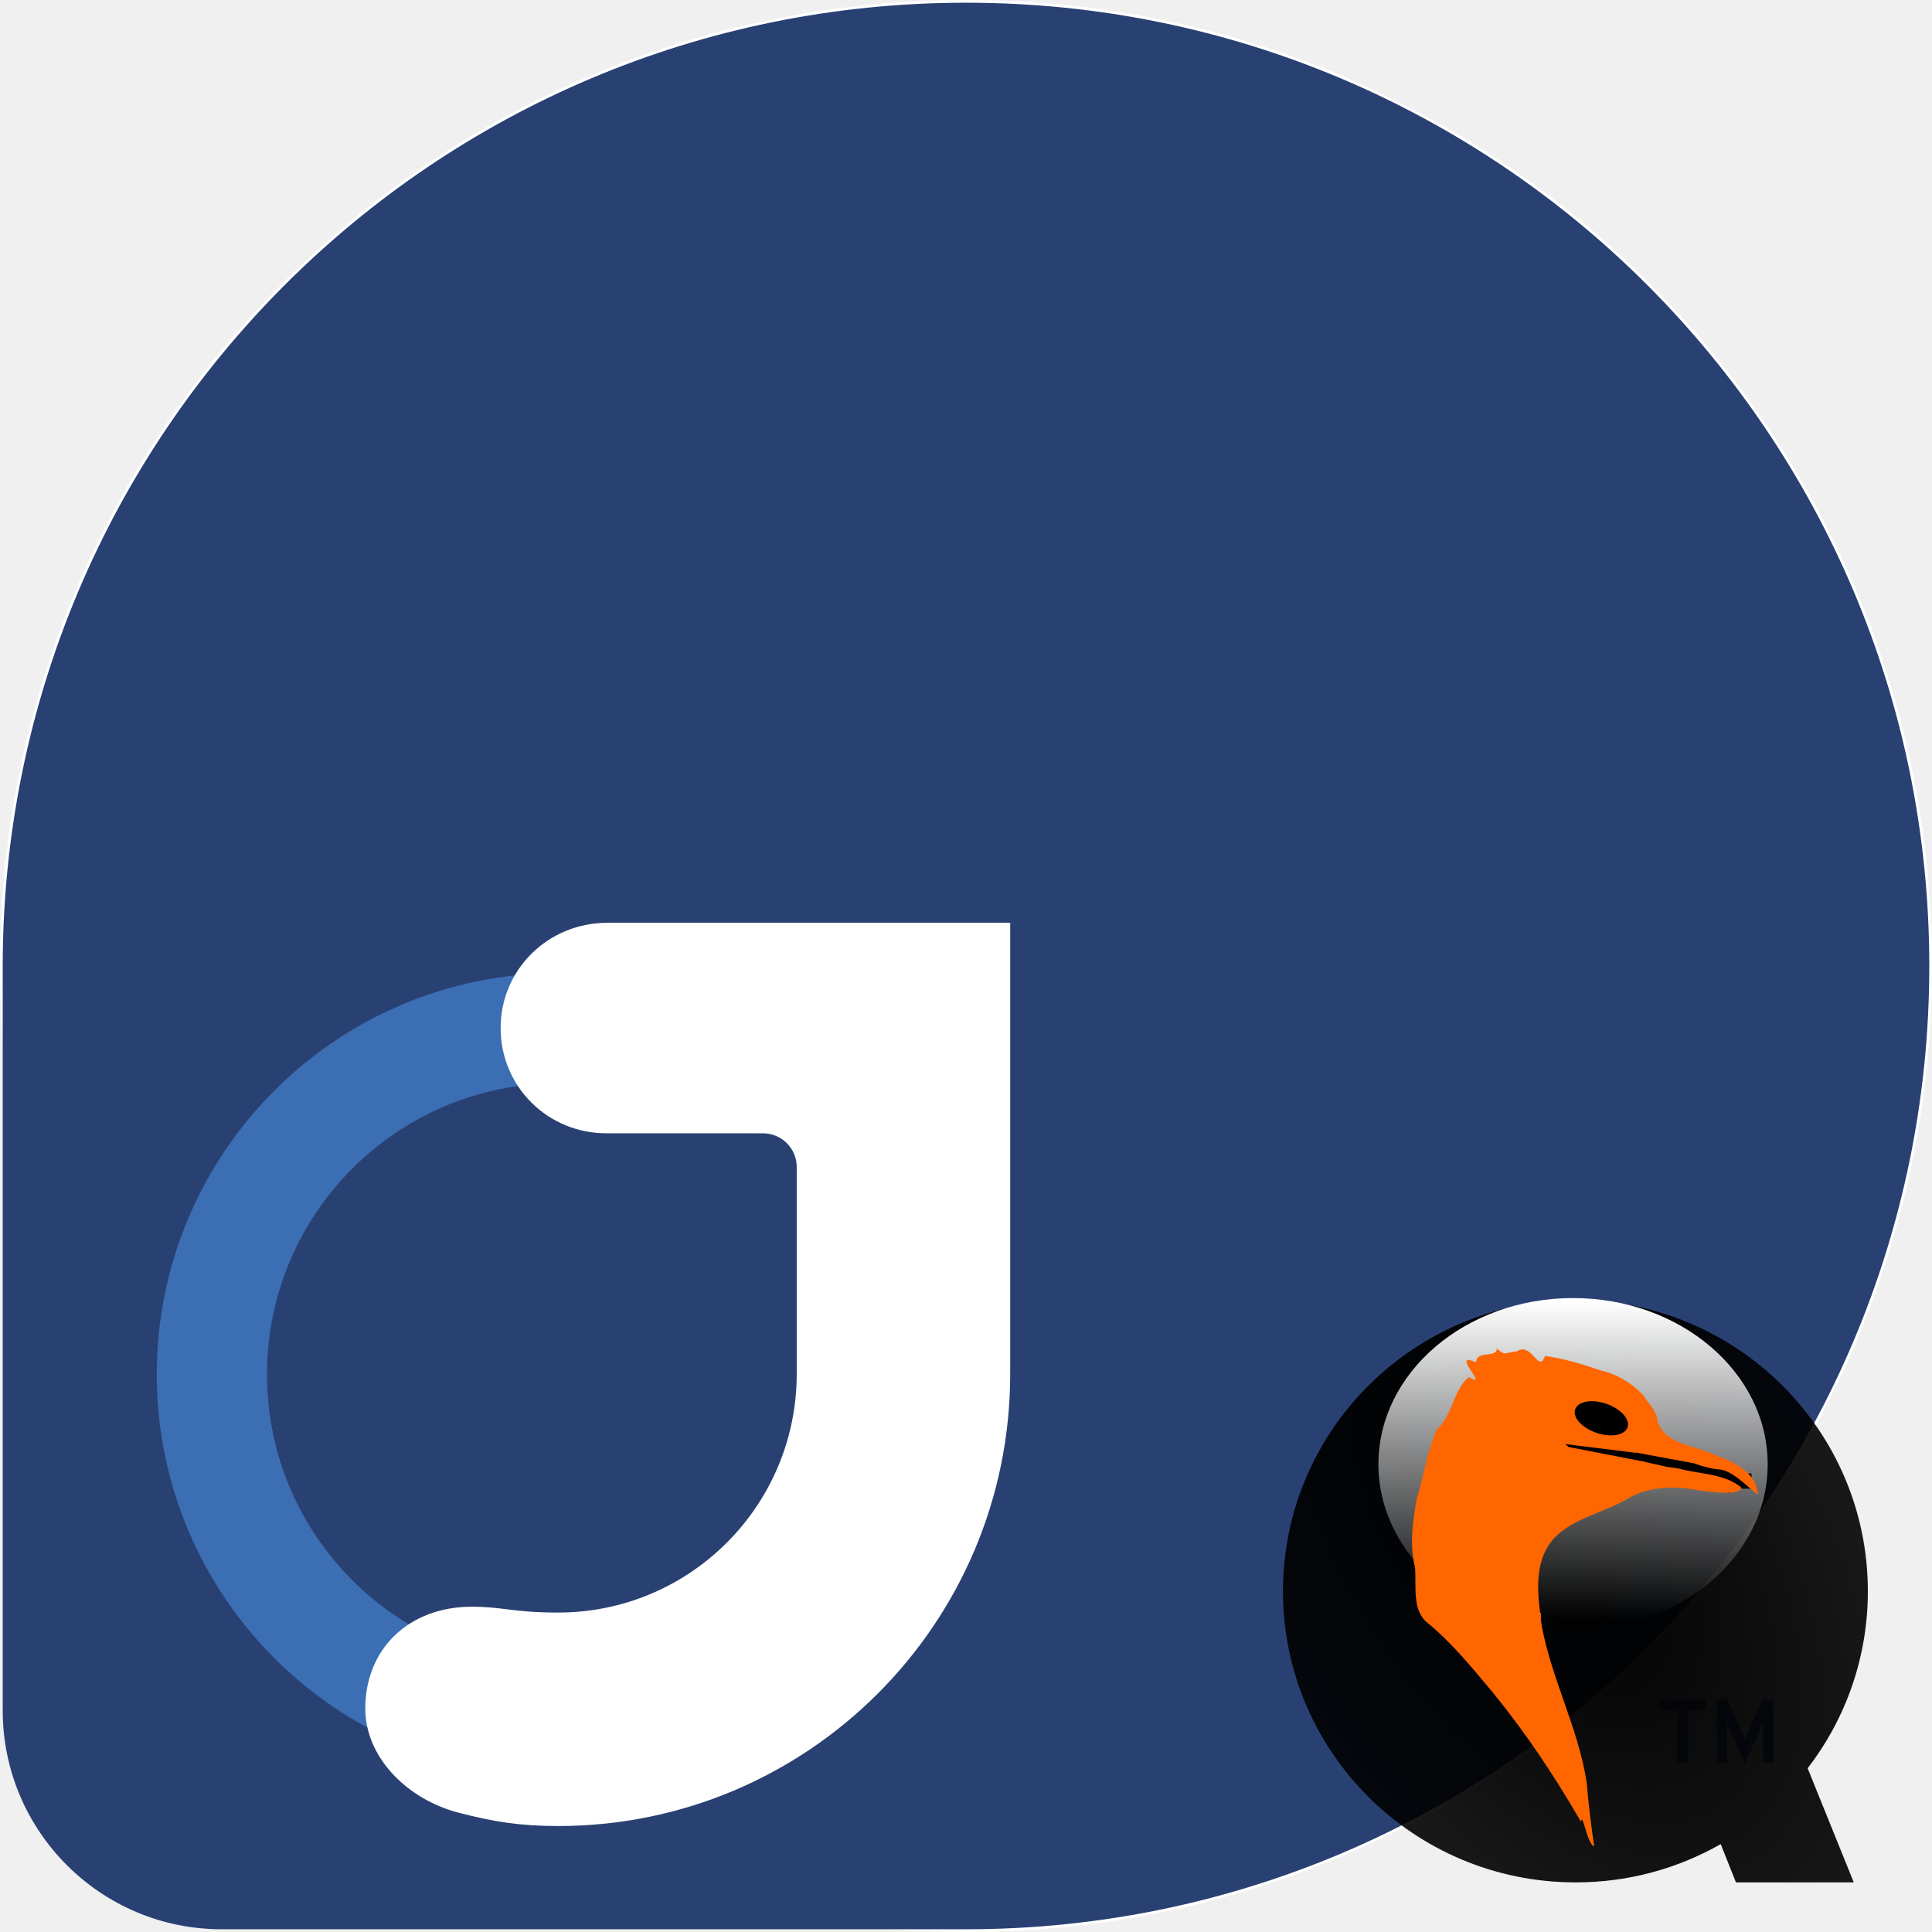
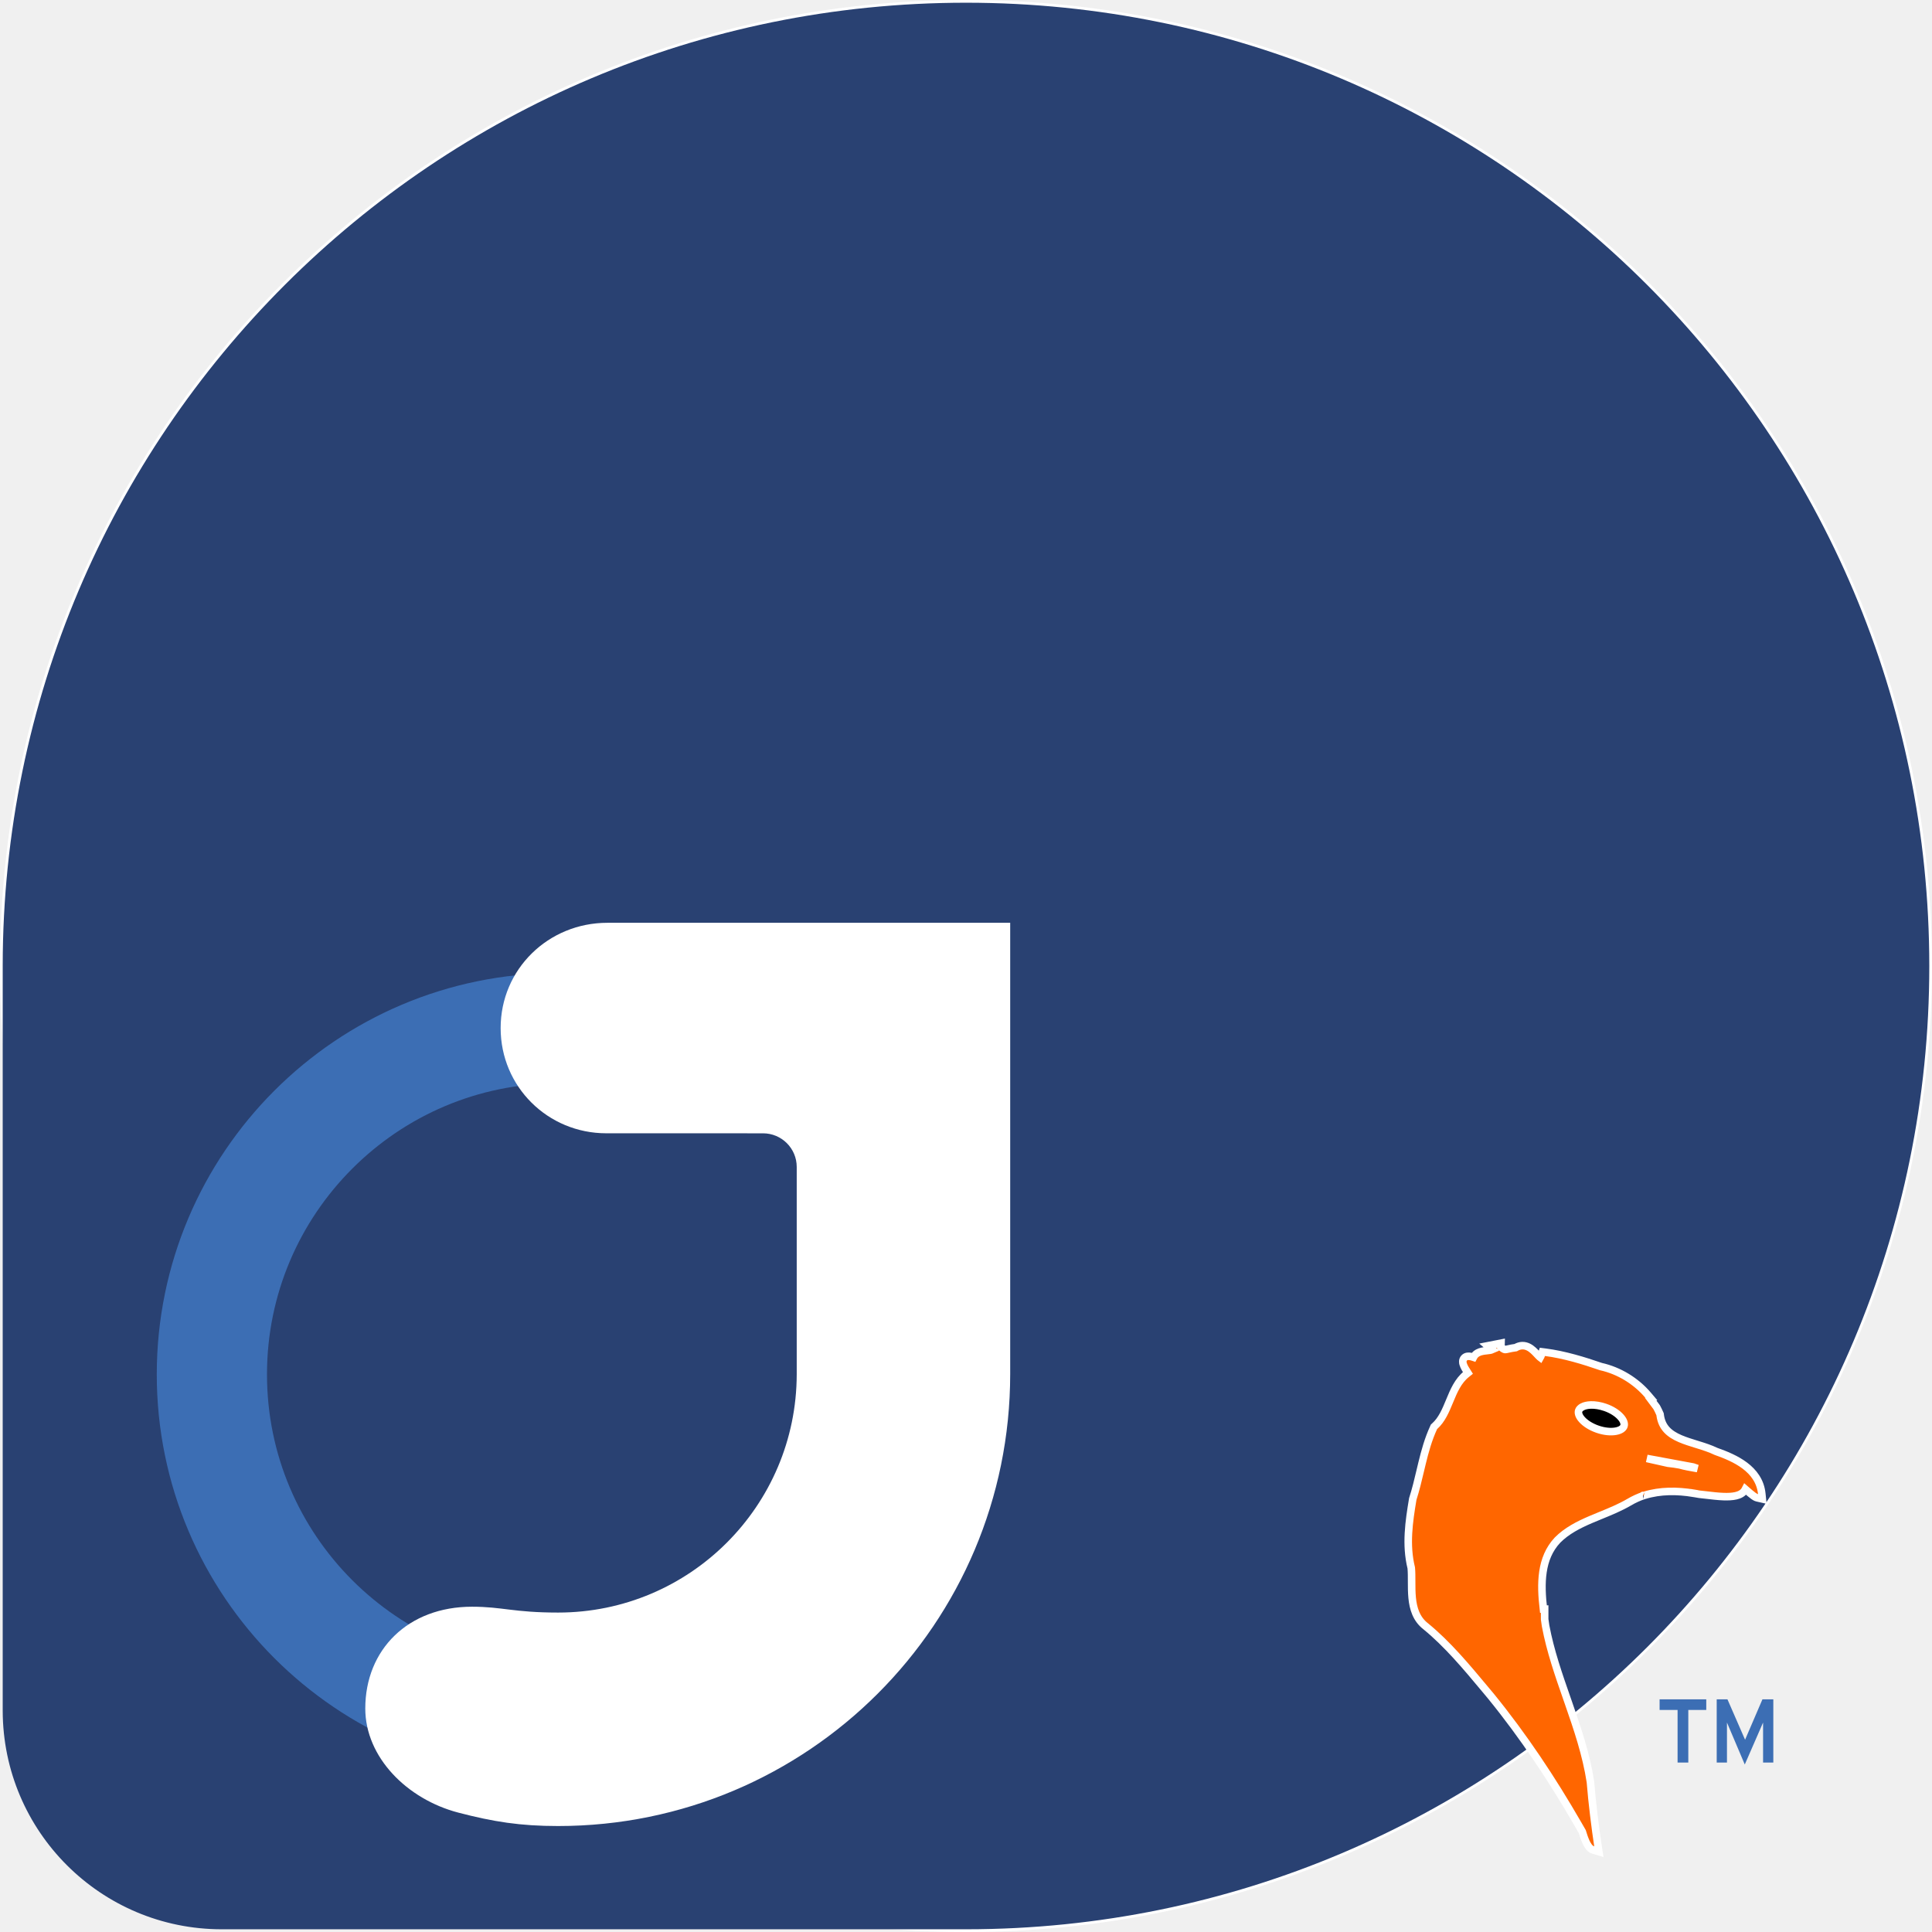
<svg xmlns="http://www.w3.org/2000/svg" width="512" height="512" viewBox="0 0 512 512" fill="none">
  <circle cx="256" cy="256" r="256" fill="white" />
  <path d="M511.282 256.012C511.282 115.02 396.986 0.721 255.996 0.721C115.069 0.721 0.818 114.924 0.718 255.832V453.385C0.793 485.379 26.742 511.279 58.756 511.279H256.1C397.043 511.224 511.282 396.966 511.282 256.012Z" fill="#294172" />
  <path d="M147.898 272.487H239.645V364.234C239.645 414.878 198.542 455.981 147.898 455.981C97.253 455.981 56.15 414.878 56.15 364.234C56.15 313.59 97.253 272.487 147.898 272.487Z" stroke="#3C6EB4" stroke-width="29.21" />
  <path d="M267.712 244.55V364.106C267.712 430.271 214.066 483.917 147.899 483.917C137.86 483.917 130.724 482.784 121.431 480.355C107.881 476.809 96.808 465.7 96.804 452.778C96.804 437.159 108.141 425.797 125.089 425.797C133.155 425.797 136.082 427.346 147.899 427.346C182.783 427.346 211.079 399.09 211.14 364.206V309.254C211.14 304.33 207.139 300.34 202.207 300.34L160.661 300.332C145.182 300.332 132.676 287.986 132.676 272.464C132.668 256.846 145.311 244.55 160.957 244.55" fill="white" />
  <path d="M467.233 467.098L467.233 456.491L462.384 467.609L457.664 456.491L457.665 467.098H454.945V450.348H457.797L462.464 461.049L467.061 450.348H469.948V467.098H467.233ZM447.418 453.153V467.098H444.576V453.153H439.811V450.348H452.178V453.153" fill="#3C6EB4" />
  <g clip-path="url(#clip0_2:43)">
-     <path d="M417.569 344.547C374.691 344.547 340 379.099 340 421.7C340 464.3 374.691 498.853 417.569 498.853C431.585 498.853 444.628 495.176 456.007 488.709L460.045 498.853H491.267L479.042 468.602C489.061 455.614 495 439.323 495 421.7C495 379.099 460.309 344.547 417.569 344.547V344.547Z" fill="url(#paint0_radial_2:43)" />
-     <path d="M416.876 432.071C445.362 432.071 468.454 412.356 468.454 388.035C468.454 363.715 445.362 344 416.876 344C388.389 344 365.297 363.715 365.297 388.035C365.297 412.356 388.389 432.071 416.876 432.071Z" fill="url(#paint1_linear_2:43)" />
-     <path d="M425.437 384.33C430.472 384.33 434.554 380.249 434.554 375.214C434.554 370.179 430.472 366.097 425.437 366.097C420.402 366.097 416.321 370.179 416.321 375.214C416.321 380.249 420.402 384.33 425.437 384.33Z" fill="black" />
-     <path d="M459.985 388.225L408.332 380.764L406.882 388.258L458.535 395.719L459.985 388.225Z" fill="black" />
-     <path d="M464.153 390.478H455.036V394.502H464.153V390.478Z" fill="black" />
-     <path d="M396.755 357.174C396.676 360.213 391.385 357.567 391.163 361.032C385.307 358.423 391.619 365.014 391.032 365.625H390.989L390.556 365.582C390.273 365.481 389.862 365.306 389.255 364.931C385.161 368.192 385.064 374.964 380.846 378.724C378.084 384.705 377.404 391.185 375.378 397.457C374.382 403.424 373.505 409.391 374.988 415.358C375.434 420.215 374.032 426.82 378.457 430.206C385.021 435.59 390.474 442.417 395.942 448.939C404.573 459.554 412.177 471.003 418.977 482.798C419.426 479.856 420.517 488.709 422.487 489.306C421.805 484.879 420.919 477.844 420.489 472.376C418.297 458.084 411.261 445.178 408.611 431.024C408.529 430.428 408.433 429.814 408.35 429.207V427.43H408.134C407.265 420.437 406.954 412.86 412.033 407.448C417.223 402.217 424.952 400.899 431.182 397.263C432.57 396.443 434.027 395.778 435.512 395.306C435.524 395.302 435.543 395.311 435.555 395.306C439.885 393.97 444.505 394.012 449.001 394.743C449.068 394.754 449.151 394.775 449.218 394.786C449.627 394.855 450.07 394.924 450.475 395.003C453.764 395.296 460.383 396.585 461.576 394.309C457.039 390.438 450.489 390.715 444.924 389.189C444.049 389.029 442.968 388.856 441.886 388.756L436.46 387.541L435.115 387.195V387.238L415.688 383.463C415.38 383.183 415.044 382.896 414.733 382.684L433.605 385.029V384.942C434.272 385.09 434.932 385.211 435.604 385.289V385.332L448.953 387.802C451.256 388.663 453.712 389.301 456.016 389.454C459.818 390.007 464.661 395.684 465.896 395.962C465.284 389.981 459.319 387.303 454.365 385.554C448.578 382.737 439.933 382.848 438.962 375.064C438.718 374.521 438.477 373.98 438.182 373.454L435.934 370.457L436.021 370.413C432.94 366.778 428.611 364.141 424.004 363.128C419.438 361.546 414.304 359.978 409.433 359.354C407.796 364.183 405.964 355.524 402.023 358.097C398.568 358.506 399.04 359.419 396.473 357.229L396.755 357.174ZM421.594 371.328C422.845 371.295 424.272 371.525 425.715 372.022C429.545 373.346 432.043 376.143 431.307 378.266C430.572 380.39 426.853 381.028 423.023 379.696C419.193 378.364 416.695 375.63 417.431 373.493C417.89 372.162 419.512 371.384 421.594 371.328Z" fill="#FF6600" />
+     <path d="M425.371 382.145C430.387 382.145 434.453 378.553 434.453 374.122C434.453 369.691 430.387 366.1 425.371 366.1C420.355 366.1 416.289 369.691 416.289 374.122C416.289 378.553 420.355 382.145 425.371 382.145Z" fill="black" />
+     <path d="M397.76 356.995L397.787 355.954L396.563 356.193L396.281 356.248L394.247 356.645L395.448 357.669C395.12 357.814 394.647 357.867 393.912 357.948L393.902 357.949C393.257 358.021 392.371 358.12 391.642 358.516C391.252 358.727 390.888 359.031 390.616 359.465C390.57 359.538 390.529 359.612 390.49 359.688C390.189 359.587 389.917 359.513 389.673 359.47C389.242 359.395 388.518 359.345 388.02 359.884C387.516 360.43 387.653 361.129 387.738 361.441C387.844 361.828 388.043 362.237 388.246 362.605C388.465 363 388.74 363.436 389.007 363.85L388.632 364.149C386.367 365.953 385.234 368.691 384.2 371.192L384.173 371.258C383.092 373.872 382.089 376.276 380.18 377.978L380.025 378.116L379.938 378.305C378.515 381.387 377.636 384.58 376.865 387.745C376.689 388.465 376.519 389.181 376.35 389.895C375.771 392.344 375.199 394.757 374.427 397.15L374.404 397.22L374.392 397.293C373.402 403.219 372.485 409.355 373.999 415.523C374.095 416.626 374.096 417.83 374.096 419.121L374.096 419.251C374.096 420.601 374.101 422.034 374.235 423.429C374.503 426.212 375.307 429.046 377.836 430.989C383.633 435.748 388.557 441.651 393.47 447.54C394.037 448.22 394.603 448.899 395.17 449.576C403.76 460.14 411.333 471.54 418.11 483.297L419.319 485.394C419.583 486.259 419.896 487.218 420.257 488.03C420.465 488.496 420.706 488.955 420.988 489.333C421.257 489.692 421.65 490.097 422.198 490.263L423.718 490.723L423.476 489.153C422.796 484.746 421.914 477.735 421.486 472.298L421.483 472.261L421.478 472.225C420.366 464.975 418.028 458.095 415.666 451.319C415.55 450.987 415.435 450.656 415.319 450.325C413.067 443.872 410.844 437.503 409.598 430.864C409.558 430.568 409.514 430.269 409.471 429.974L409.47 429.97C409.429 429.69 409.388 429.413 409.35 429.138V427.43V426.43H409.021C408.245 419.701 408.232 412.969 412.753 408.143C415.204 405.675 418.281 404.102 421.611 402.677C422.438 402.322 423.287 401.976 424.144 401.625C426.685 400.587 429.304 399.517 431.686 398.127L431.691 398.124C432.983 397.36 434.333 396.741 435.701 396.296C435.745 396.289 435.798 396.278 435.855 396.261C439.987 394.986 444.44 395.014 448.841 395.73L449.001 394.743L448.837 395.729L448.837 395.729C448.838 395.73 448.839 395.73 448.841 395.73L448.854 395.733L448.899 395.742C448.931 395.749 448.992 395.763 449.053 395.773C449.154 395.79 449.255 395.806 449.355 395.823C449.676 395.875 449.988 395.927 450.283 395.984L450.335 395.994L450.386 395.999C450.889 396.044 451.512 396.118 452.201 396.2C453.602 396.368 455.279 396.568 456.778 396.619C457.916 396.657 459.06 396.617 460.026 396.393C460.965 396.175 461.96 395.731 462.462 394.773L462.53 394.643C462.62 394.722 462.709 394.799 462.797 394.875C463.117 395.153 463.422 395.417 463.721 395.67C464.069 395.964 464.401 396.233 464.695 396.441C464.952 396.623 465.307 396.854 465.677 396.937L467.032 397.242L466.891 395.86C466.548 392.513 464.696 390.119 462.357 388.37C460.058 386.65 457.229 385.507 454.75 384.63C453.239 383.901 451.564 383.366 449.949 382.866C449.815 382.825 449.682 382.784 449.549 382.743C448.033 382.275 446.58 381.826 445.254 381.254C443.819 380.634 442.606 379.899 441.701 378.914C440.81 377.945 440.172 376.688 439.954 374.94L439.935 374.79L439.874 374.653L439.83 374.557C439.603 374.052 439.356 373.502 439.054 372.964L439.021 372.907L438.982 372.854L437.453 370.816L437.607 370.739L436.784 369.767C433.577 365.983 429.08 363.235 424.276 362.164C419.71 360.584 414.517 358.997 409.561 358.362L408.749 358.258L408.486 359.033C408.366 359.387 408.261 359.61 408.183 359.744C408.15 359.719 408.113 359.688 408.07 359.65C407.859 359.464 407.626 359.214 407.327 358.893L407.324 358.89L407.294 358.858C406.746 358.269 405.985 357.453 405.06 356.992C404.565 356.745 403.996 356.583 403.362 356.611C402.797 356.636 402.236 356.809 401.684 357.131C400.884 357.235 400.294 357.363 399.839 357.466L399.835 357.467C399.304 357.587 399.089 357.636 398.906 357.638C398.742 357.639 398.55 357.62 397.76 356.995ZM445.104 388.205C444.231 388.046 443.143 387.87 442.042 387.766L436.694 386.569L436.444 386.505L448.685 388.77C449.068 388.912 449.456 389.048 449.847 389.177C449.699 389.152 449.55 389.127 449.403 389.102C447.941 388.854 446.529 388.592 445.189 388.224L445.147 388.213L445.104 388.205ZM435.403 396.298C435.401 396.298 435.4 396.297 435.402 396.298L435.403 396.298ZM421.62 372.328C422.736 372.298 424.043 372.504 425.389 372.967C427.174 373.584 428.6 374.53 429.478 375.511C430.381 376.521 430.557 377.376 430.362 377.939C430.169 378.498 429.5 379.06 428.156 379.291C426.851 379.516 425.137 379.372 423.351 378.751C421.56 378.128 420.133 377.193 419.256 376.225C418.357 375.232 418.18 374.39 418.376 373.819C418.624 373.101 419.663 372.38 421.62 372.328Z" fill="#FF6600" stroke="white" stroke-width="2" />
  </g>
  <defs>
-     <radialGradient id="paint0_radial_2:43" cx="0" cy="0" r="1" gradientUnits="userSpaceOnUse" gradientTransform="translate(408.382 405.398) rotate(57.1766) scale(139.383 77.1999)">
-       <stop />
-       <stop offset="1" stop-opacity="0.897" />
-     </radialGradient>
-     <linearGradient id="paint1_linear_2:43" x1="418.333" y1="345.074" x2="418.333" y2="429.207" gradientUnits="userSpaceOnUse">
-       <stop stop-color="white" />
-       <stop offset="1" stop-color="white" stop-opacity="0" />
-     </linearGradient>
    <clipPath id="clip0_2:43">
      <rect width="155" height="155" fill="white" transform="translate(340 344)" />
    </clipPath>
  </defs>
</svg>
